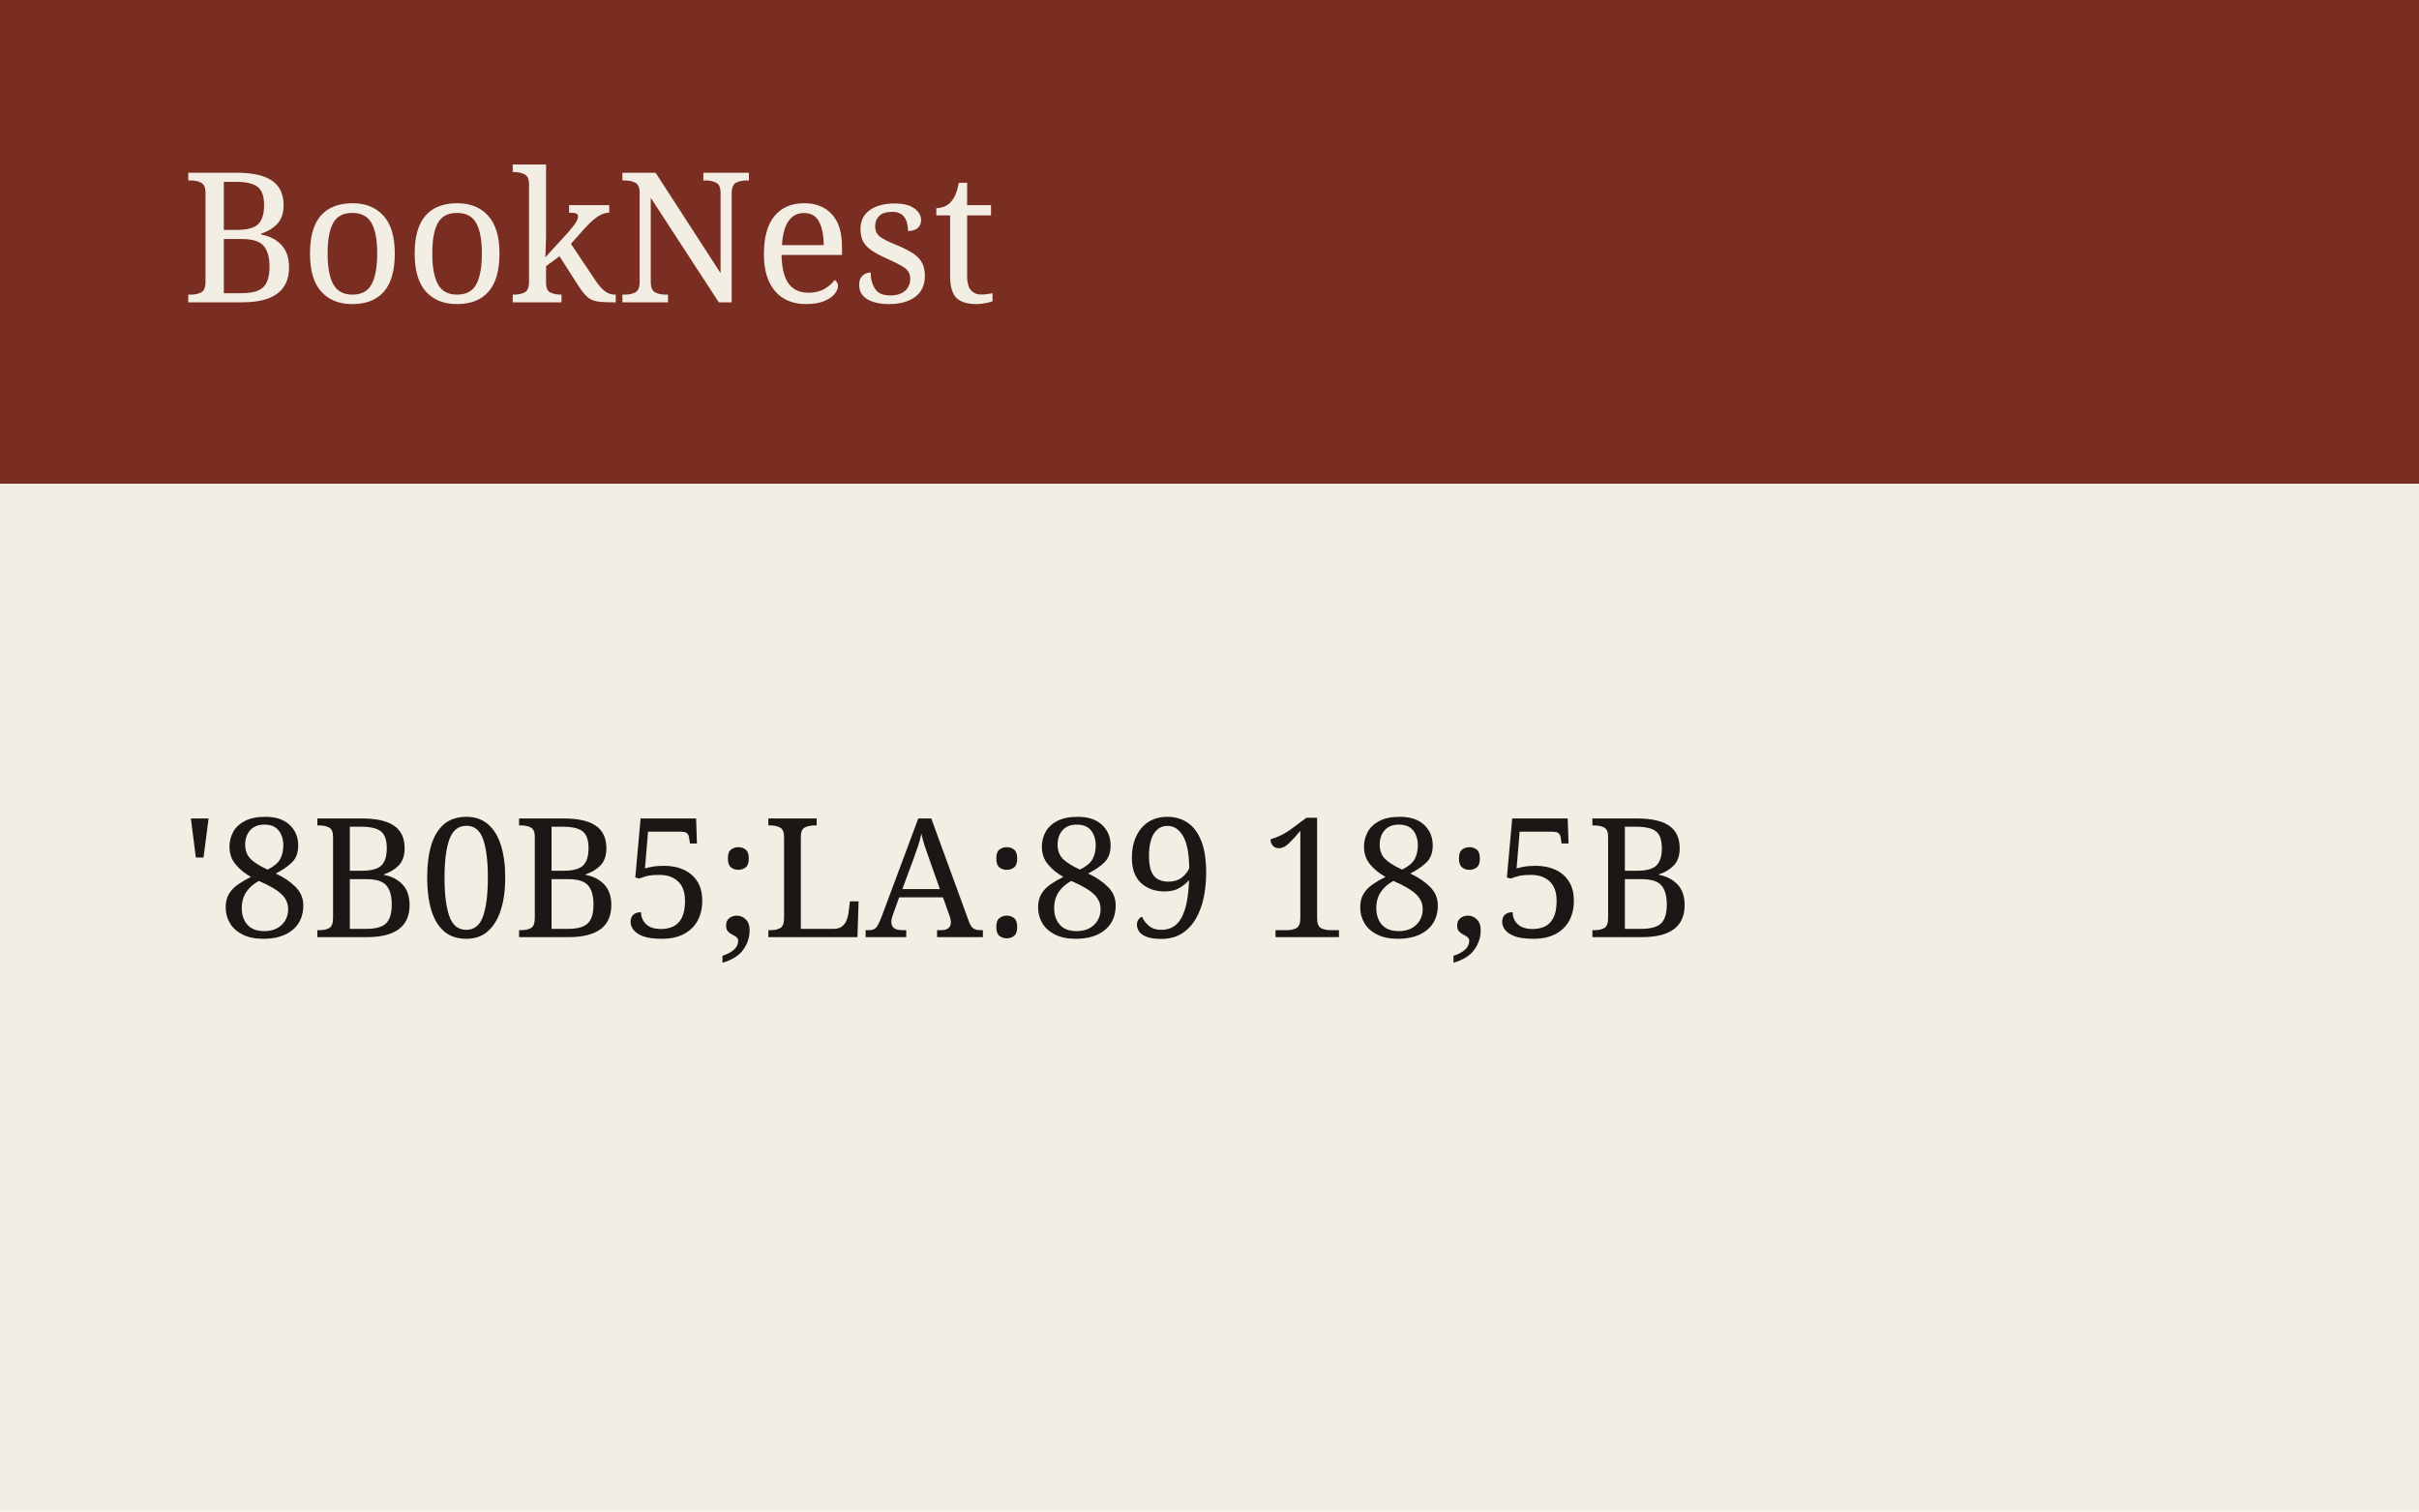
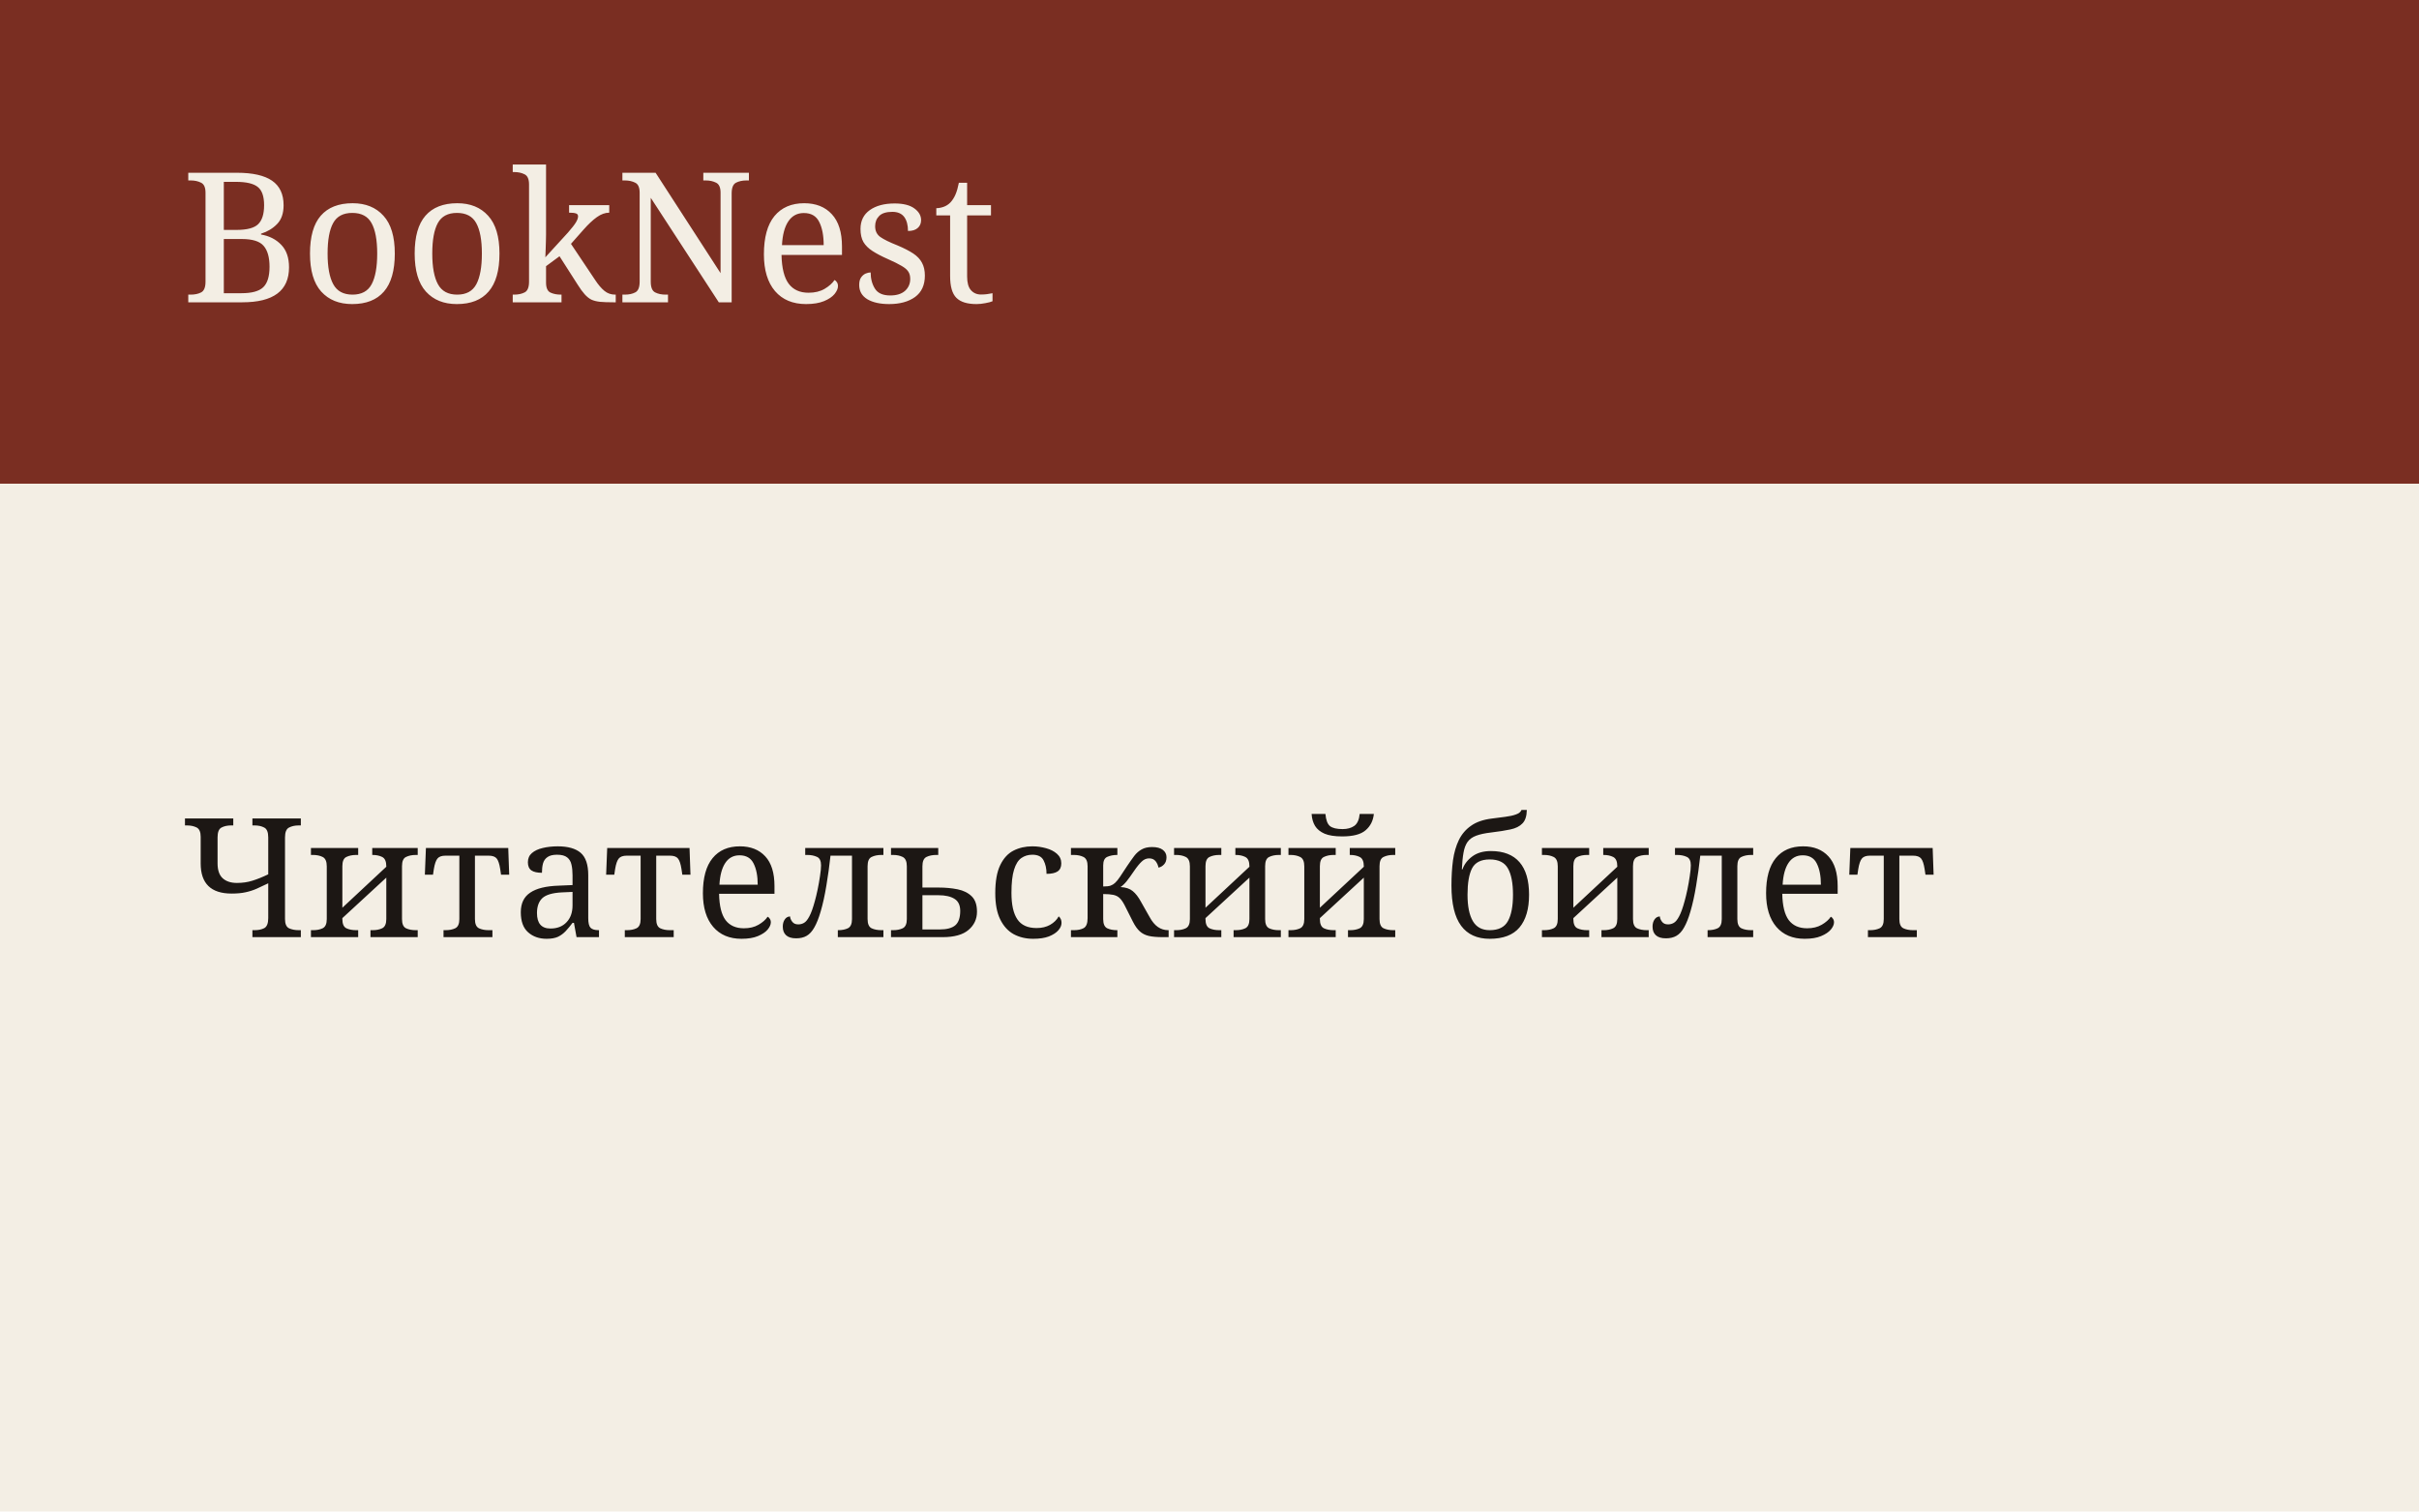
<svg xmlns="http://www.w3.org/2000/svg" width="320" height="200" viewBox="0 0 320 200">
  <rect width="320" height="200" fill="#f3eee4" />
  <rect width="320" height="64" fill="#7a2e22" />
  <text x="24" y="40" fill="#f3eee4" font-family="Georgia, serif" font-size="24">BookNest</text>
-   <text x="24" y="124" fill="#1c1714" font-family="Georgia, serif" font-size="22">'8B0B5;LA:89 18;5B</text>
+   <text x="24" y="124" fill="#1c1714" font-family="Georgia, serif" font-size="22">Читательский билет</text>
</svg>
